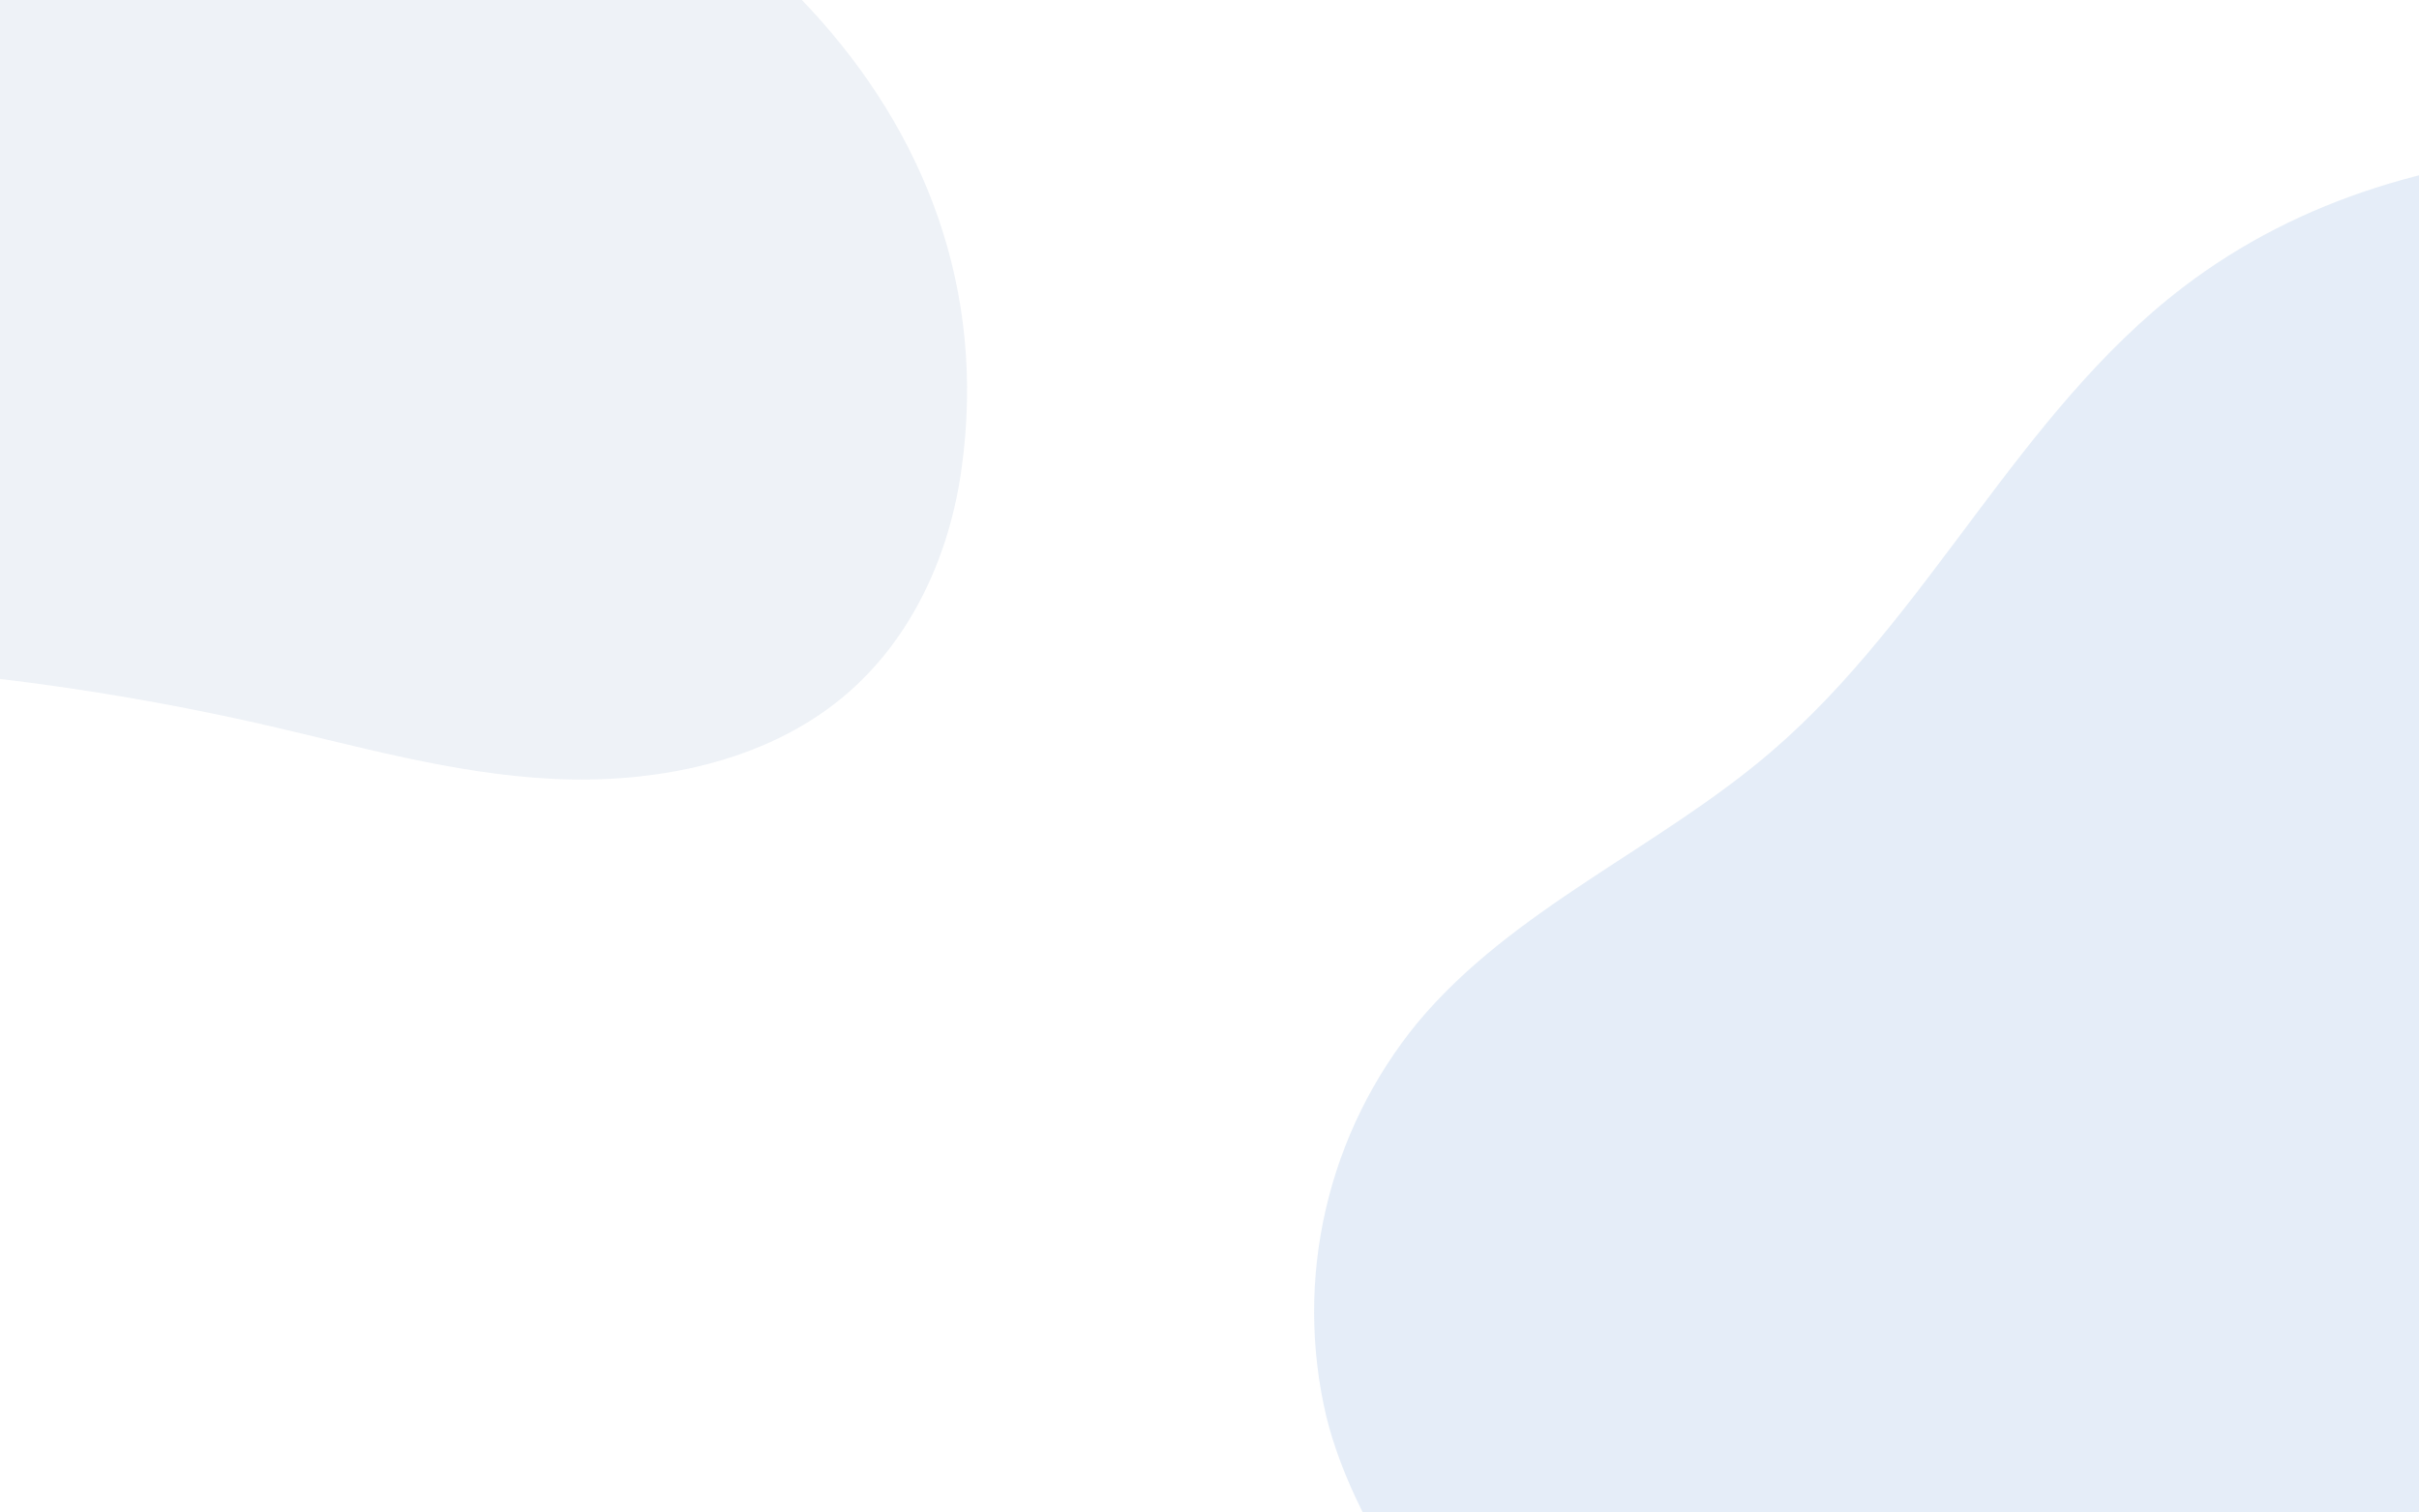
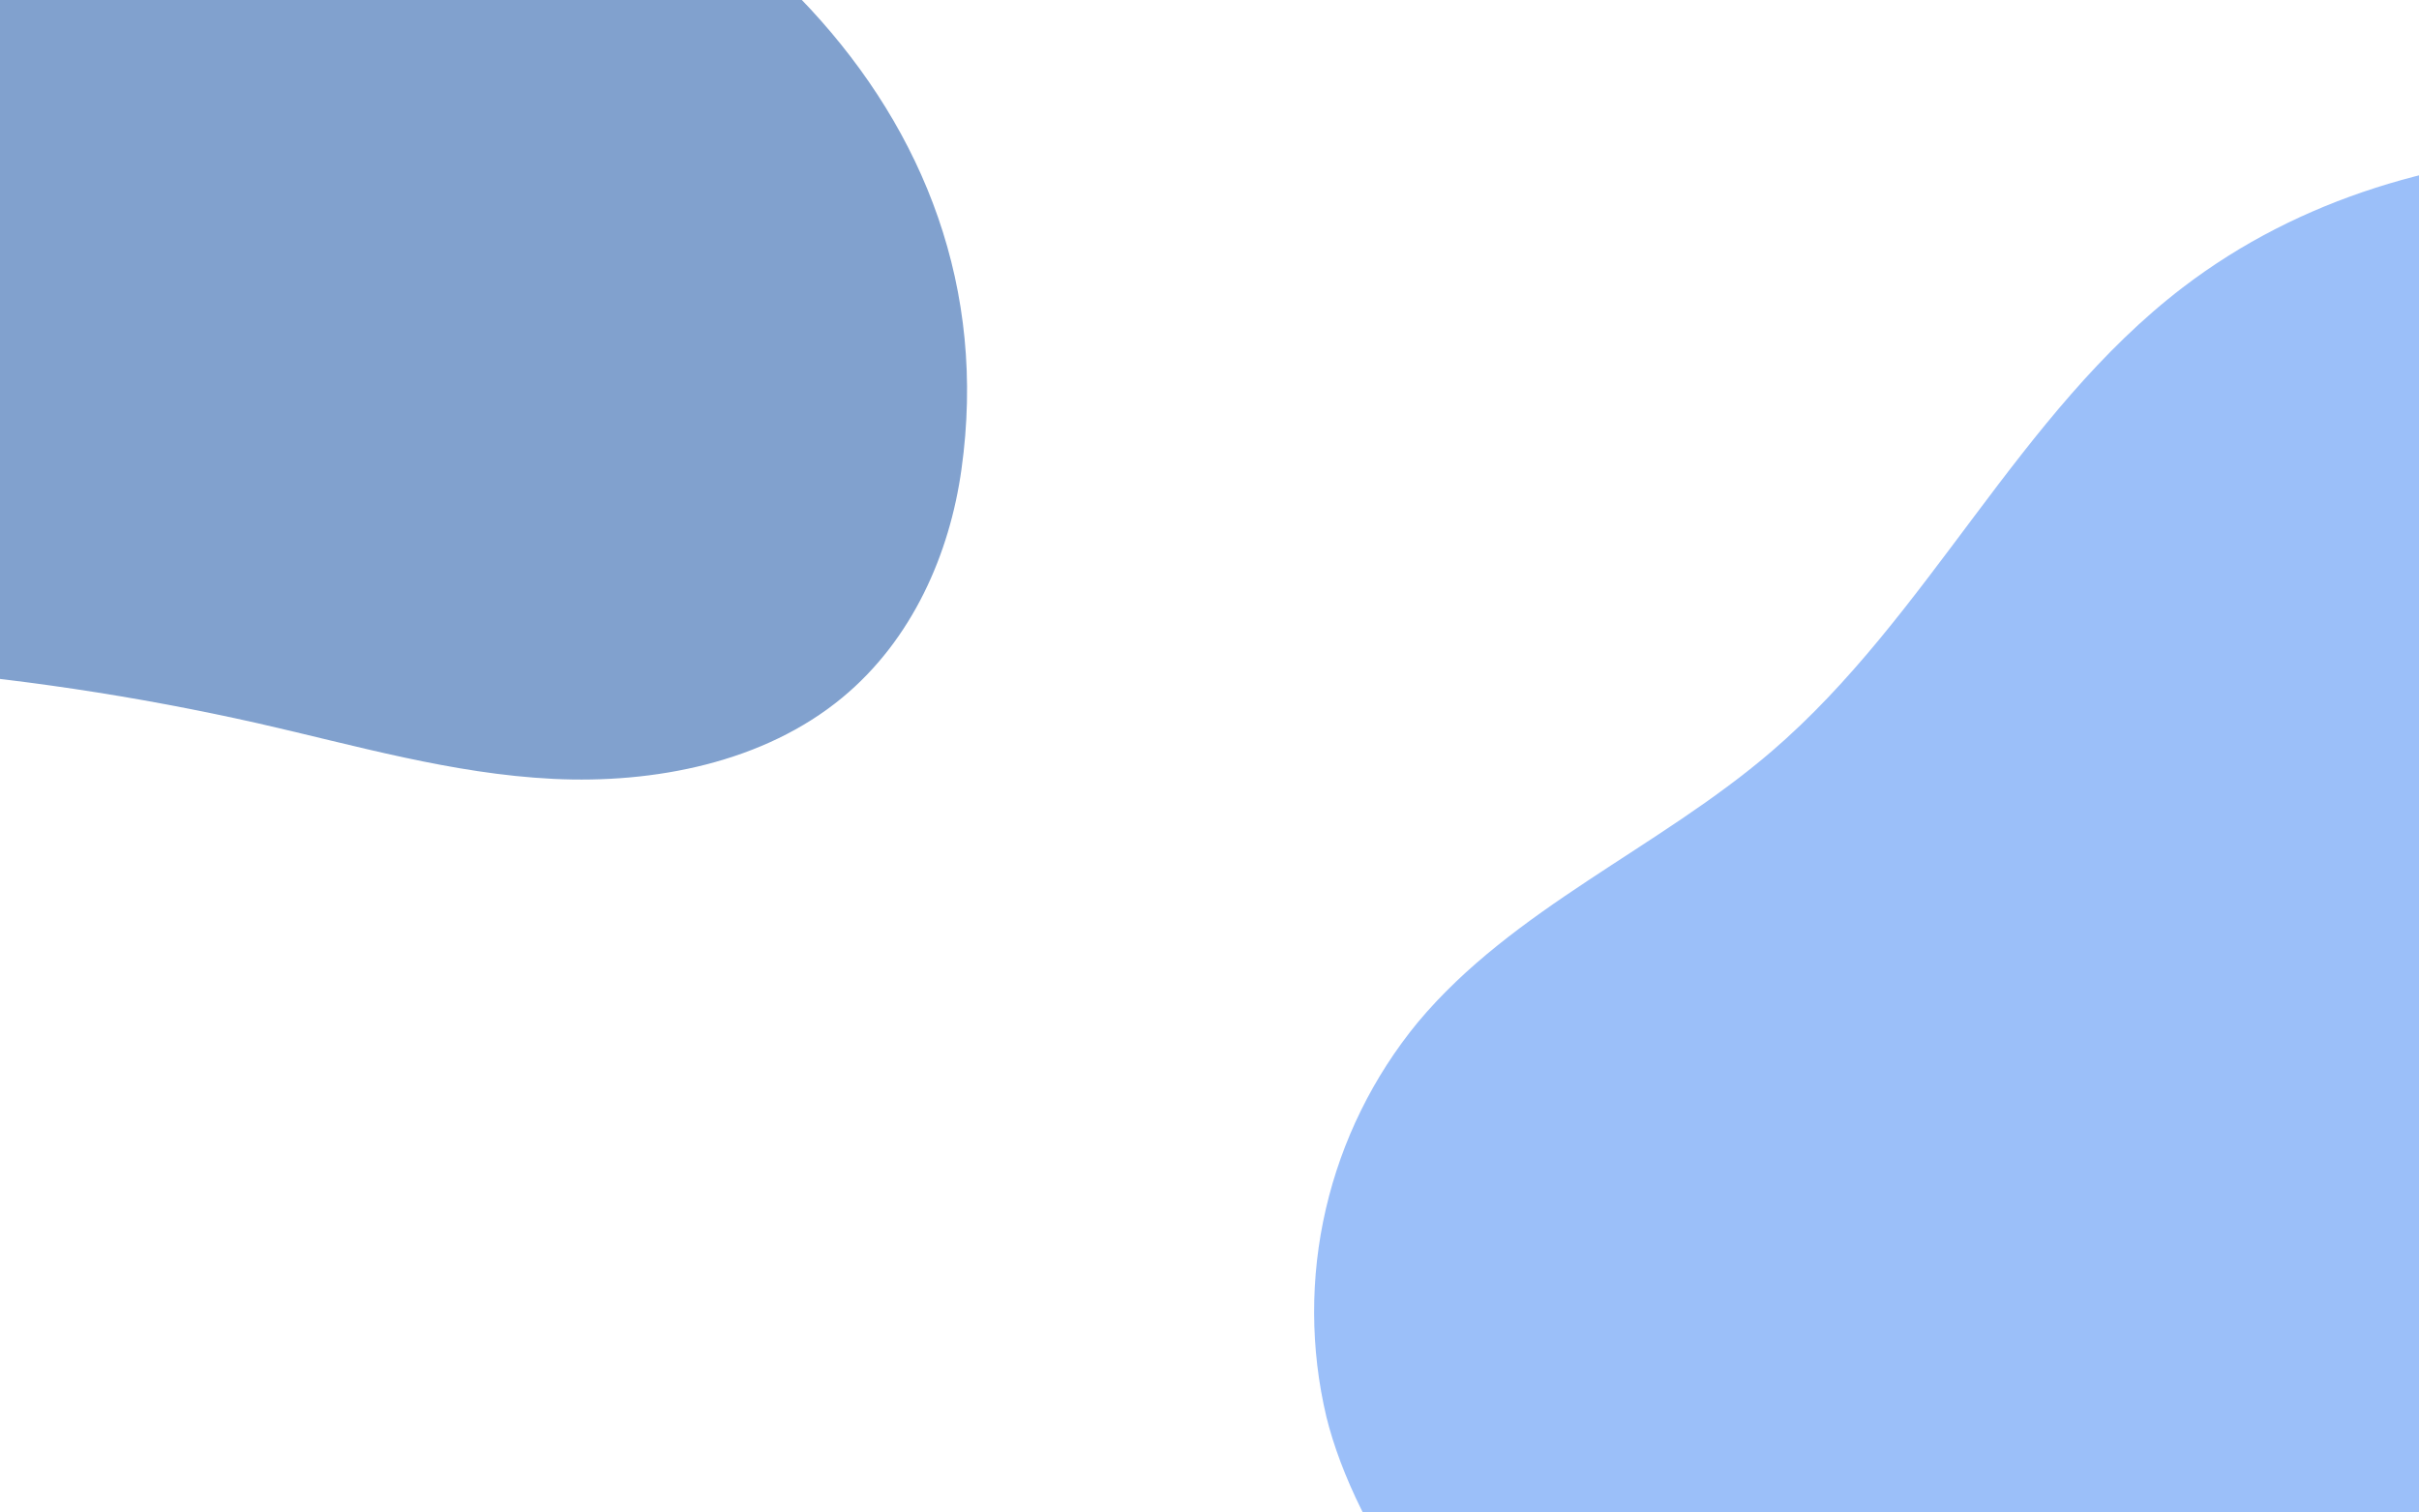
<svg xmlns="http://www.w3.org/2000/svg" width="1920" height="1200" viewBox="0 0 1920 1200" fill="none">
-   <path opacity="0.15" d="M1673.98 1341.58C1905.68 1325.4 2129.29 1252.9 2350.13 1180.89C2458.47 1145.6 2569.45 1108.93 2658.48 1037.75C2713.59 993.705 2758.23 937.959 2789.16 874.543C2820.1 811.127 2836.57 741.627 2837.37 671.072C2838.17 600.517 2823.29 530.673 2793.8 466.593C2764.31 402.513 2720.95 345.801 2666.86 300.56C2592.42 238.405 2501.12 200.448 2408.73 171.453C2184.35 100.984 1919.49 85.215 1732.57 228.169C1601.95 328.093 1531.05 489.328 1406.14 596.523C1316.47 673.643 1201.21 720.841 1125.32 811.636C1089.91 854.736 1064.93 905.446 1052.35 959.799C1039.77 1014.15 1039.93 1070.68 1052.8 1124.95C1074.89 1214.88 1159.67 1348.59 1259.29 1369.13C1314.41 1380.48 1394.14 1353.02 1452.18 1349.89C1526.22 1345.7 1600.23 1346.75 1673.98 1341.58Z" fill="#5189CD" />
-   <path opacity="0.1" d="M286.626 -191.614C79.64 -240.932 -144.378 -219.186 -358.777 -173.592C-428.488 -158.737 -500.707 -140.151 -557.209 -97.478C-598.073 -66.643 -628.02 -25.312 -657.291 15.265C-701.896 76.93 -747.861 142.554 -755.186 214.88C-759.837 260.906 -748.315 306.002 -735.696 349.694C-721.299 399.756 -703.993 451.639 -663.931 486.564C-593.598 548.023 -480.798 537.225 -381.251 530.131C-186.106 515.811 11.1 530.656 204.795 574.246C282.062 591.783 358.611 614.369 438.98 618.341C519.35 622.312 606.29 605.365 668.617 553.789C724.197 507.806 753.821 439.601 763.118 372.675C803.6 85.692 562.807 -125.809 286.626 -191.614Z" fill="#4F78AB" />
+   <path opacity="0.85" d="M1673.98 1341.58C1905.68 1325.4 2129.29 1252.9 2350.13 1180.89C2458.47 1145.6 2569.45 1108.93 2658.48 1037.75C2713.59 993.705 2758.23 937.959 2789.16 874.543C2820.1 811.127 2836.57 741.627 2837.37 671.072C2838.17 600.517 2823.29 530.673 2793.8 466.593C2764.31 402.513 2720.95 345.801 2666.86 300.56C2592.42 238.405 2501.12 200.448 2408.73 171.453C2184.35 100.984 1919.49 85.215 1732.57 228.169C1601.95 328.093 1531.05 489.328 1406.14 596.523C1316.47 673.643 1201.21 720.841 1125.32 811.636C1089.91 854.736 1064.93 905.446 1052.35 959.799C1039.77 1014.15 1039.93 1070.68 1052.8 1124.95C1074.89 1214.88 1159.67 1348.59 1259.29 1369.13C1314.41 1380.48 1394.14 1353.02 1452.18 1349.89C1526.22 1345.7 1600.23 1346.75 1673.98 1341.58Z" fill="#8AB4F8" />
+   <path opacity="0.65" d="M286.626 -191.614C79.64 -240.932 -144.378 -219.186 -358.777 -173.592C-428.488 -158.737 -500.707 -140.151 -557.209 -97.478C-598.073 -66.643 -628.02 -25.312 -657.291 15.265C-701.896 76.93 -747.861 142.554 -755.186 214.88C-759.837 260.906 -748.315 306.002 -735.696 349.694C-721.299 399.756 -703.993 451.639 -663.931 486.564C-593.598 548.023 -480.798 537.225 -381.251 530.131C-186.106 515.811 11.1 530.656 204.795 574.246C282.062 591.783 358.611 614.369 438.98 618.341C519.35 622.312 606.29 605.365 668.617 553.789C724.197 507.806 753.821 439.601 763.118 372.675C803.6 85.692 562.807 -125.809 286.626 -191.614Z" fill="#3D6FB4" />
</svg>
